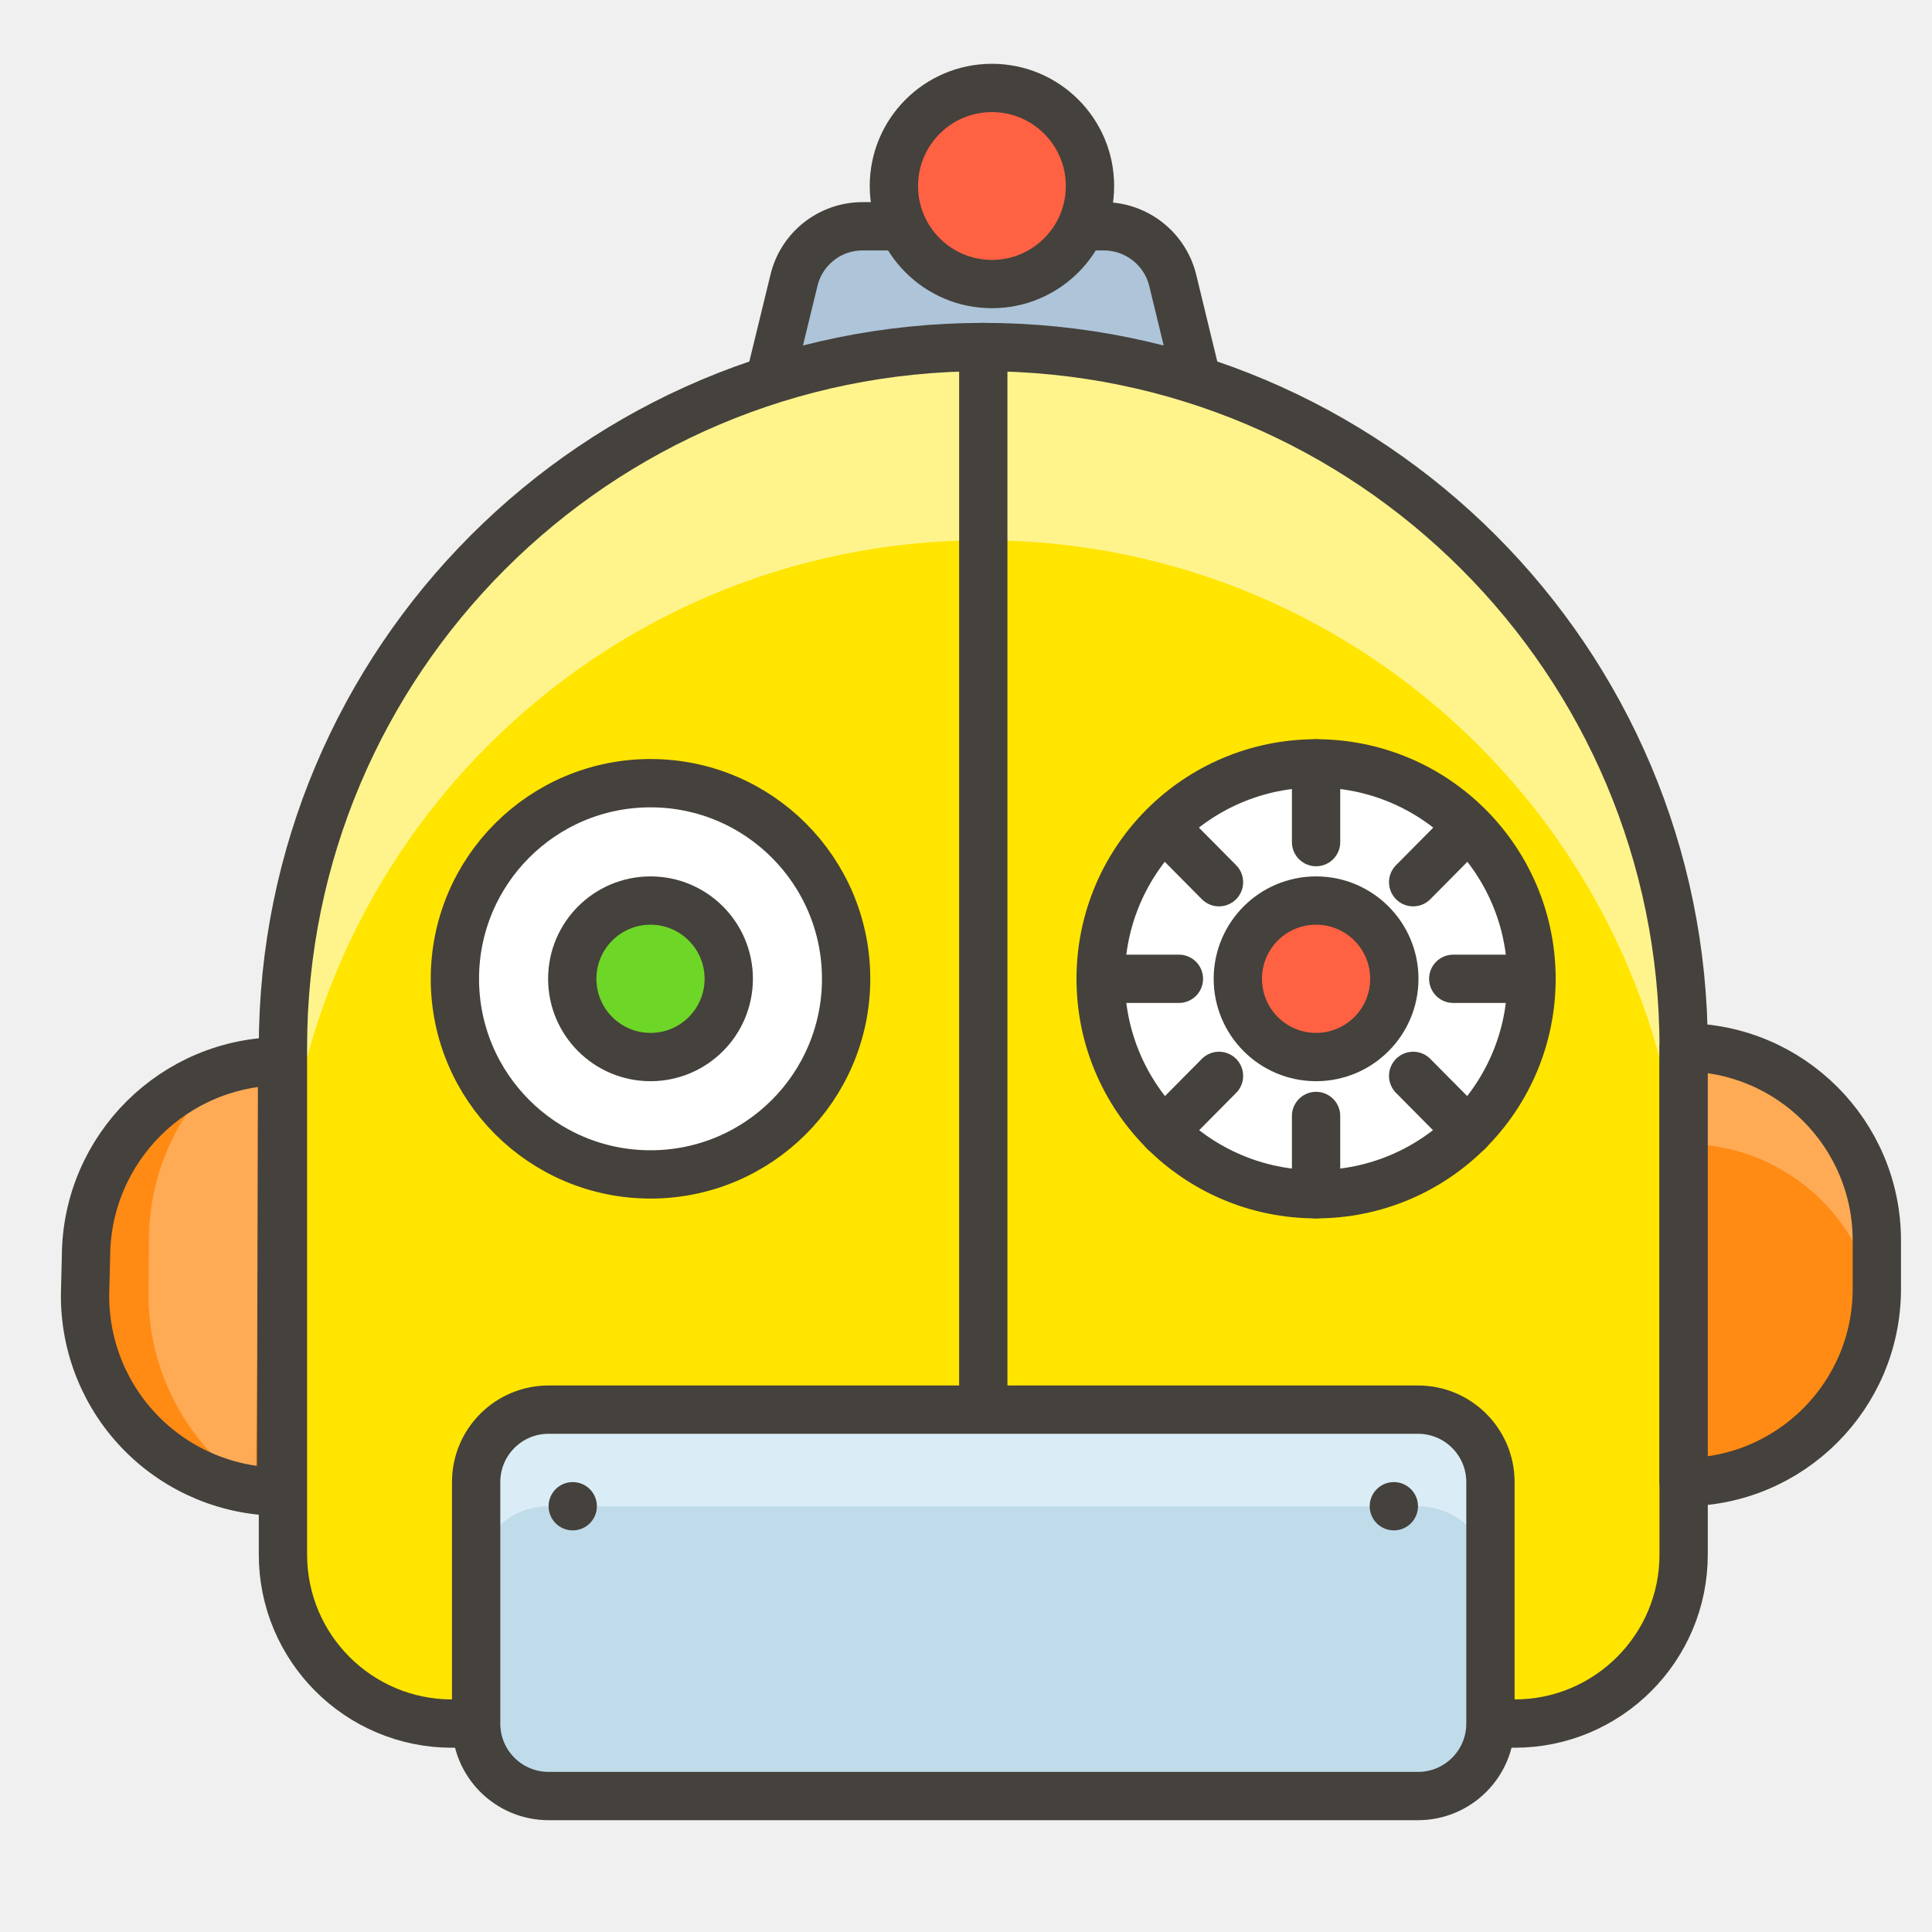
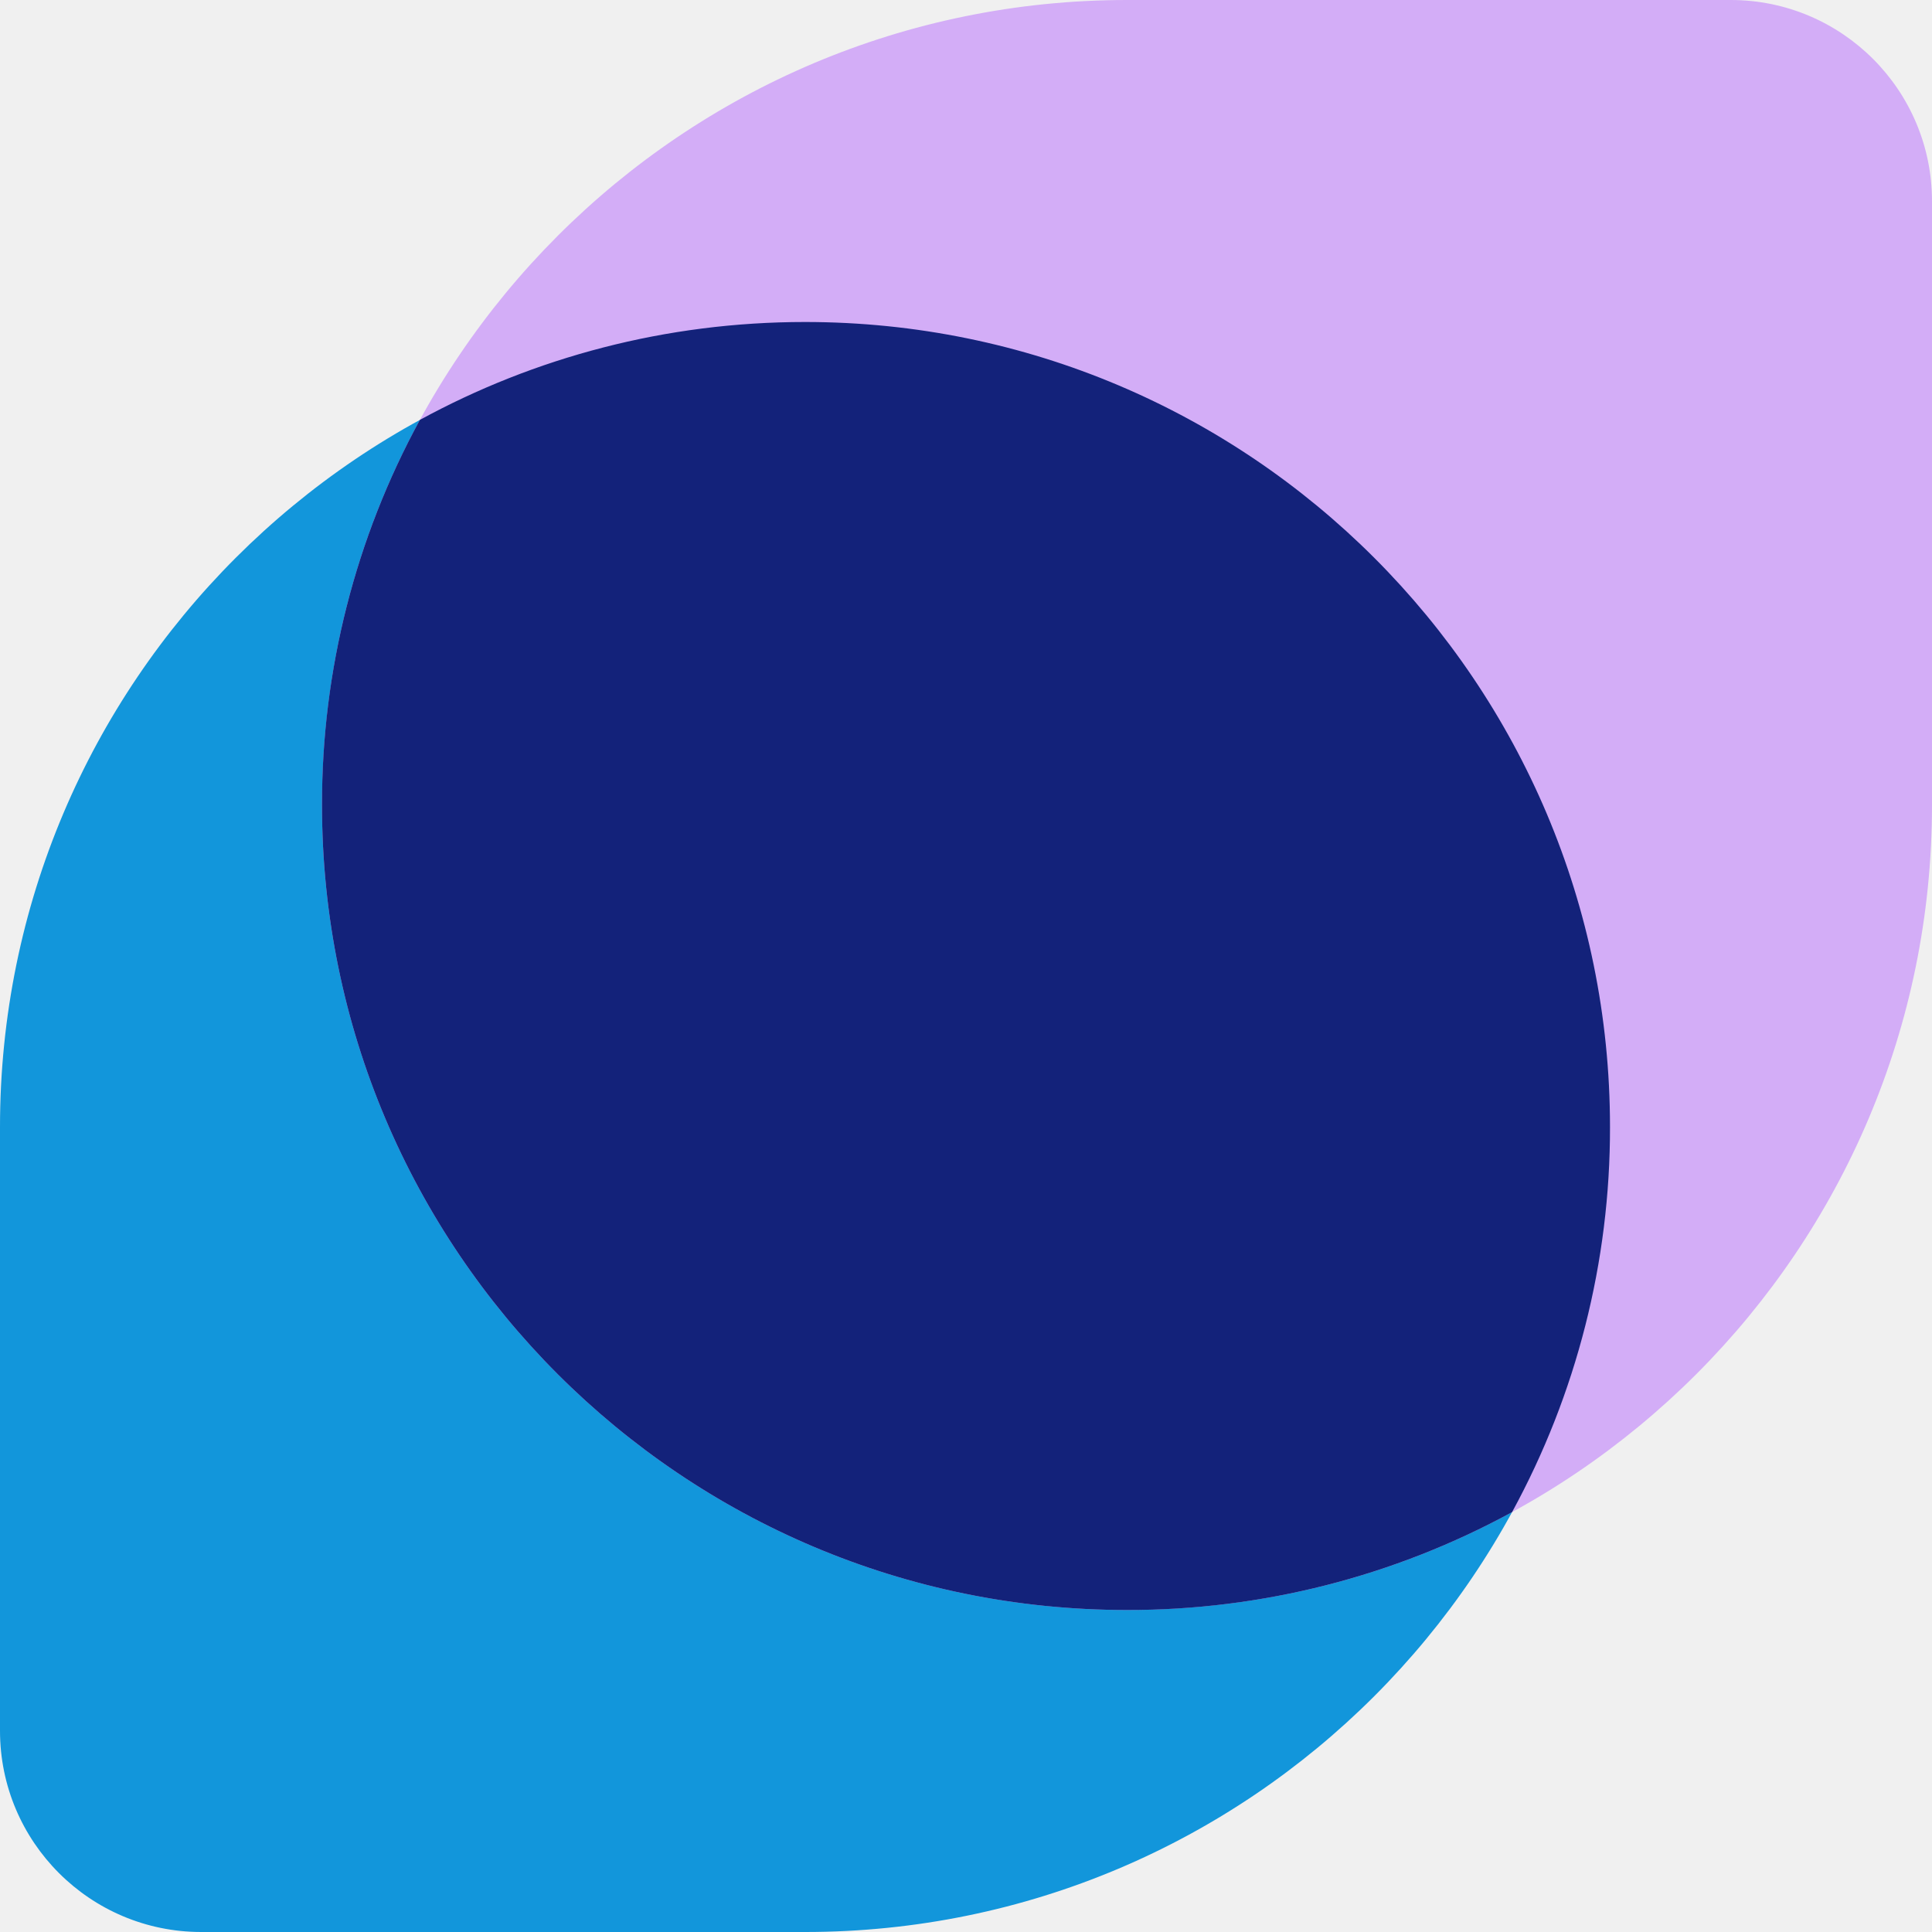
- <svg xmlns="http://www.w3.org/2000/svg" width="40" height="40">
-   <g>
-     <rect fill="none" id="canvas_background" height="42" width="42" y="-1" x="-1" />
-   </g>
-   <g>
-     <g id="svg_13" stroke="null">
-       <path transform="rotate(55.96121 4.730113,26.46467) " id="_Path_" data-name="&lt;Path&gt;" class="cls-1" d="m2.501,28.707a4.06,4.06 0 0 1 -1.18,-5.6l7.47,4.86a4.05,4.05 0 0 1 -5.63,1.19l-0.66,-0.45z" fill="#ff8a14" stroke="null" />
-       <path id="_Path_2" data-name="&lt;Path&gt;" class="cls-2" d="m24.858,8.185l-9,0l0.58,-2.38a1.46,1.46 0 0 1 1.42,-1.12l5,0a1.47,1.47 0 0 1 1.42,1.11l0.58,2.39z" fill="#adc4d9" stroke-linecap="round" stroke-linejoin="round" stroke="#45413c" />
-       <path class="cls-3" d="m20.358,7.185a14.5,14.5 0 0 0 -14.5,14.5l0,10.5a3.5,3.5 0 0 0 3.5,3.5l22,0a3.5,3.5 0 0 0 3.5,-3.5l0,-10.5a14.5,14.5 0 0 0 -14.5,-14.5z" fill="#ffe500" id="svg_1" stroke="null" />
-       <path class="cls-4" d="m20.358,7.185a14.5,14.5 0 0 0 -14.5,14.5l0,4a14.5,14.5 0 0 1 29,0l0,-4a14.5,14.5 0 0 0 -14.5,-14.5z" fill="#fff48c" id="svg_2" stroke="null" />
-       <path class="cls-5" d="m20.358,7.185a14.5,14.5 0 0 0 -14.5,14.5l0,10.5a3.5,3.5 0 0 0 3.5,3.5l22,0a3.5,3.5 0 0 0 3.5,-3.5l0,-10.5a14.5,14.5 0 0 0 -14.5,-14.5z" stroke-linecap="round" stroke-linejoin="round" fill="none" id="svg_3" stroke="#45413c" />
-       <circle id="_Ellipse_2" data-name="&lt;Ellipse&gt;" class="cls-7" cx="27.248" cy="20.265" r="4.46" stroke-linecap="round" stroke-linejoin="round" fill="#fff" stroke="#45413c" />
-       <circle id="_Ellipse_3" data-name="&lt;Ellipse&gt;" class="cls-8" cx="27.248" cy="20.265" r="1.62" stroke-linecap="round" stroke-linejoin="round" fill="#ff6242" stroke="#45413c" />
-       <circle id="_Ellipse_4" data-name="&lt;Ellipse&gt;" class="cls-7" cx="13.468" cy="20.265" r="4.05" stroke-linecap="round" stroke-linejoin="round" fill="#fff" stroke="#45413c" />
-       <circle id="_Ellipse_5" data-name="&lt;Ellipse&gt;" class="cls-9" cx="13.468" cy="20.265" r="1.62" stroke-linecap="round" stroke-linejoin="round" fill="#6dd627" stroke="#45413c" />
-       <line id="_Line_" data-name="&lt;Line&gt;" class="cls-5" x1="20.358" y1="7.185" x2="20.358" y2="29.185" stroke-linecap="round" stroke-linejoin="round" fill="none" stroke="#45413c" />
-       <line id="_Line_2" data-name="&lt;Line&gt;" class="cls-5" x1="27.248" y1="17.435" x2="27.248" y2="15.805" stroke-linecap="round" stroke-linejoin="round" fill="none" stroke="#45413c" />
-       <line id="_Line_3" data-name="&lt;Line&gt;" class="cls-5" x1="29.258" y1="18.265" x2="30.398" y2="17.115" stroke-linecap="round" stroke-linejoin="round" fill="none" stroke="#45413c" />
-       <line id="_Line_4" data-name="&lt;Line&gt;" class="cls-5" x1="30.088" y1="20.265" x2="31.708" y2="20.265" stroke-linecap="round" stroke-linejoin="round" fill="none" stroke="#45413c" />
-       <line id="_Line_5" data-name="&lt;Line&gt;" class="cls-5" x1="29.258" y1="22.275" x2="30.398" y2="23.425" stroke-linecap="round" stroke-linejoin="round" fill="none" stroke="#45413c" />
-       <line id="_Line_6" data-name="&lt;Line&gt;" class="cls-5" x1="27.248" y1="23.105" x2="27.248" y2="24.725" stroke-linecap="round" stroke-linejoin="round" fill="none" stroke="#45413c" />
-       <line id="_Line_7" data-name="&lt;Line&gt;" class="cls-5" x1="25.238" y1="22.275" x2="24.098" y2="23.425" stroke-linecap="round" stroke-linejoin="round" fill="none" stroke="#45413c" />
-       <line id="_Line_8" data-name="&lt;Line&gt;" class="cls-5" x1="24.408" y1="20.265" x2="22.788" y2="20.265" stroke-linecap="round" stroke-linejoin="round" fill="none" stroke="#45413c" />
-       <line id="_Line_9" data-name="&lt;Line&gt;" class="cls-5" x1="25.238" y1="18.265" x2="24.098" y2="17.115" stroke-linecap="round" stroke-linejoin="round" fill="none" stroke="#45413c" />
-       <circle id="_Ellipse_6" data-name="&lt;Ellipse&gt;" class="cls-8" cx="20.537" cy="3.851" r="2.03" stroke-linecap="round" stroke-linejoin="round" fill="#ff6242" stroke="#45413c" />
-       <path transform="rotate(57.44285 5.086391,26.26893) " id="_Path_5" data-name="&lt;Path&gt;" class="cls-10" d="m1.311,23.679a4.76,4.76 0 0 0 2.26,4l0.77,0.5a4.81,4.81 0 0 0 4.26,0.57a2,2 0 0 0 0.26,-0.32l-7.47,-4.9a1.09,1.09 0 0 0 -0.08,0.15z" fill="#ffaa54" stroke="null" />
-       <path transform="rotate(57.09928 4.873603,26.65825) " id="_Path_6" data-name="&lt;Path&gt;" class="cls-5" d="m2.644,28.9a4.06,4.06 0 0 1 -1.18,-5.6l7.47,4.86a4.05,4.05 0 0 1 -5.63,1.19l-0.66,-0.45z" stroke-linecap="round" stroke-linejoin="round" fill="none" stroke="#45413c" />
-       <path class="cls-1" d="m38.858,26.685a4,4 0 0 1 -4,4l0,-9a4,4 0 0 1 4,4l0,1z" fill="#ff8a14" id="svg_4" stroke="null" />
-       <path class="cls-10" d="m34.858,21.685l0,2a4,4 0 0 1 4,3.5a4.07,4.07 0 0 0 0,-0.5l0,-1a4,4 0 0 0 -4,-4z" fill="#ffaa54" id="svg_5" stroke="null" />
-       <path class="cls-5" d="m38.858,26.685a4,4 0 0 1 -4,4l0,-9a4,4 0 0 1 4,4l0,1z" stroke-linecap="round" stroke-linejoin="round" fill="none" id="svg_6" stroke="#45413c" />
-       <rect class="cls-11" x="9.858" y="29.185" width="21" height="8" rx="1.5" ry="1.5" fill="#c0dceb" id="svg_7" stroke="null" />
-       <path class="cls-12" d="m29.358,29.185l-18,0a1.5,1.5 0 0 0 -1.5,1.5l0,2a1.5,1.5 0 0 1 1.5,-1.5l18,0a1.5,1.5 0 0 1 1.5,1.5l0,-2a1.5,1.5 0 0 0 -1.5,-1.5z" fill="#daedf7" id="svg_8" stroke="null" />
-       <rect class="cls-5" x="9.858" y="29.185" width="21" height="8" rx="1.5" ry="1.5" stroke-linecap="round" stroke-linejoin="round" fill="none" id="svg_9" stroke="#45413c" />
-       <path class="cls-13" d="m11.858,30.685a0.5,0.5 0 1 0 0.5,0.5a0.5,0.5 0 0 0 -0.5,-0.5z" fill="#45413c" id="svg_10" stroke="null" />
-       <path class="cls-13" d="m28.858,30.685a0.5,0.5 0 1 0 0.5,0.5a0.5,0.5 0 0 0 -0.5,-0.5z" fill="#45413c" id="svg_11" stroke="null" />
-     </g>
-   </g>
+ <svg xmlns="http://www.w3.org/2000/svg" t="1707211550536" class="icon" viewBox="0 0 1024 1024" version="1.1" p-id="7424" width="40" height="40">
+   <path d="M106.667 1024a106.667 106.667 0 0 1-106.667-106.667V597.333C0 361.685 191.019 170.667 426.667 170.667s426.667 191.019 426.667 426.667-191.019 426.667-426.667 426.667H106.667z" fill="#1296db" p-id="7425" data-spm-anchor-id="a313x.search_index.0.i10.24103a812vJNro" class="selected" />
+   <path d="M1024 106.667a106.667 106.667 0 0 0-106.667-106.667H597.333C361.685 0 170.667 191.019 170.667 426.667s191.019 426.667 426.667 426.667 426.667-191.019 426.667-426.667V106.667z" fill="#D3ADF7" p-id="7426" data-spm-anchor-id="a313x.search_index.0.i12.24103a812vJNro" class="selected" />
+   <path d="M801.429 801.451A424.747 424.747 0 0 0 853.333 597.333c0-235.648-191.019-426.667-426.667-426.667-73.941 0-143.488 18.816-204.117 51.883A424.789 424.789 0 0 0 170.667 426.667c0 235.648 191.019 426.667 426.667 426.667a424.747 424.747 0 0 0 204.096-51.883z" fill="#13227a" p-id="7427" data-spm-anchor-id="a313x.search_index.0.i9.24103a812vJNro" class="selected" />
</svg>
